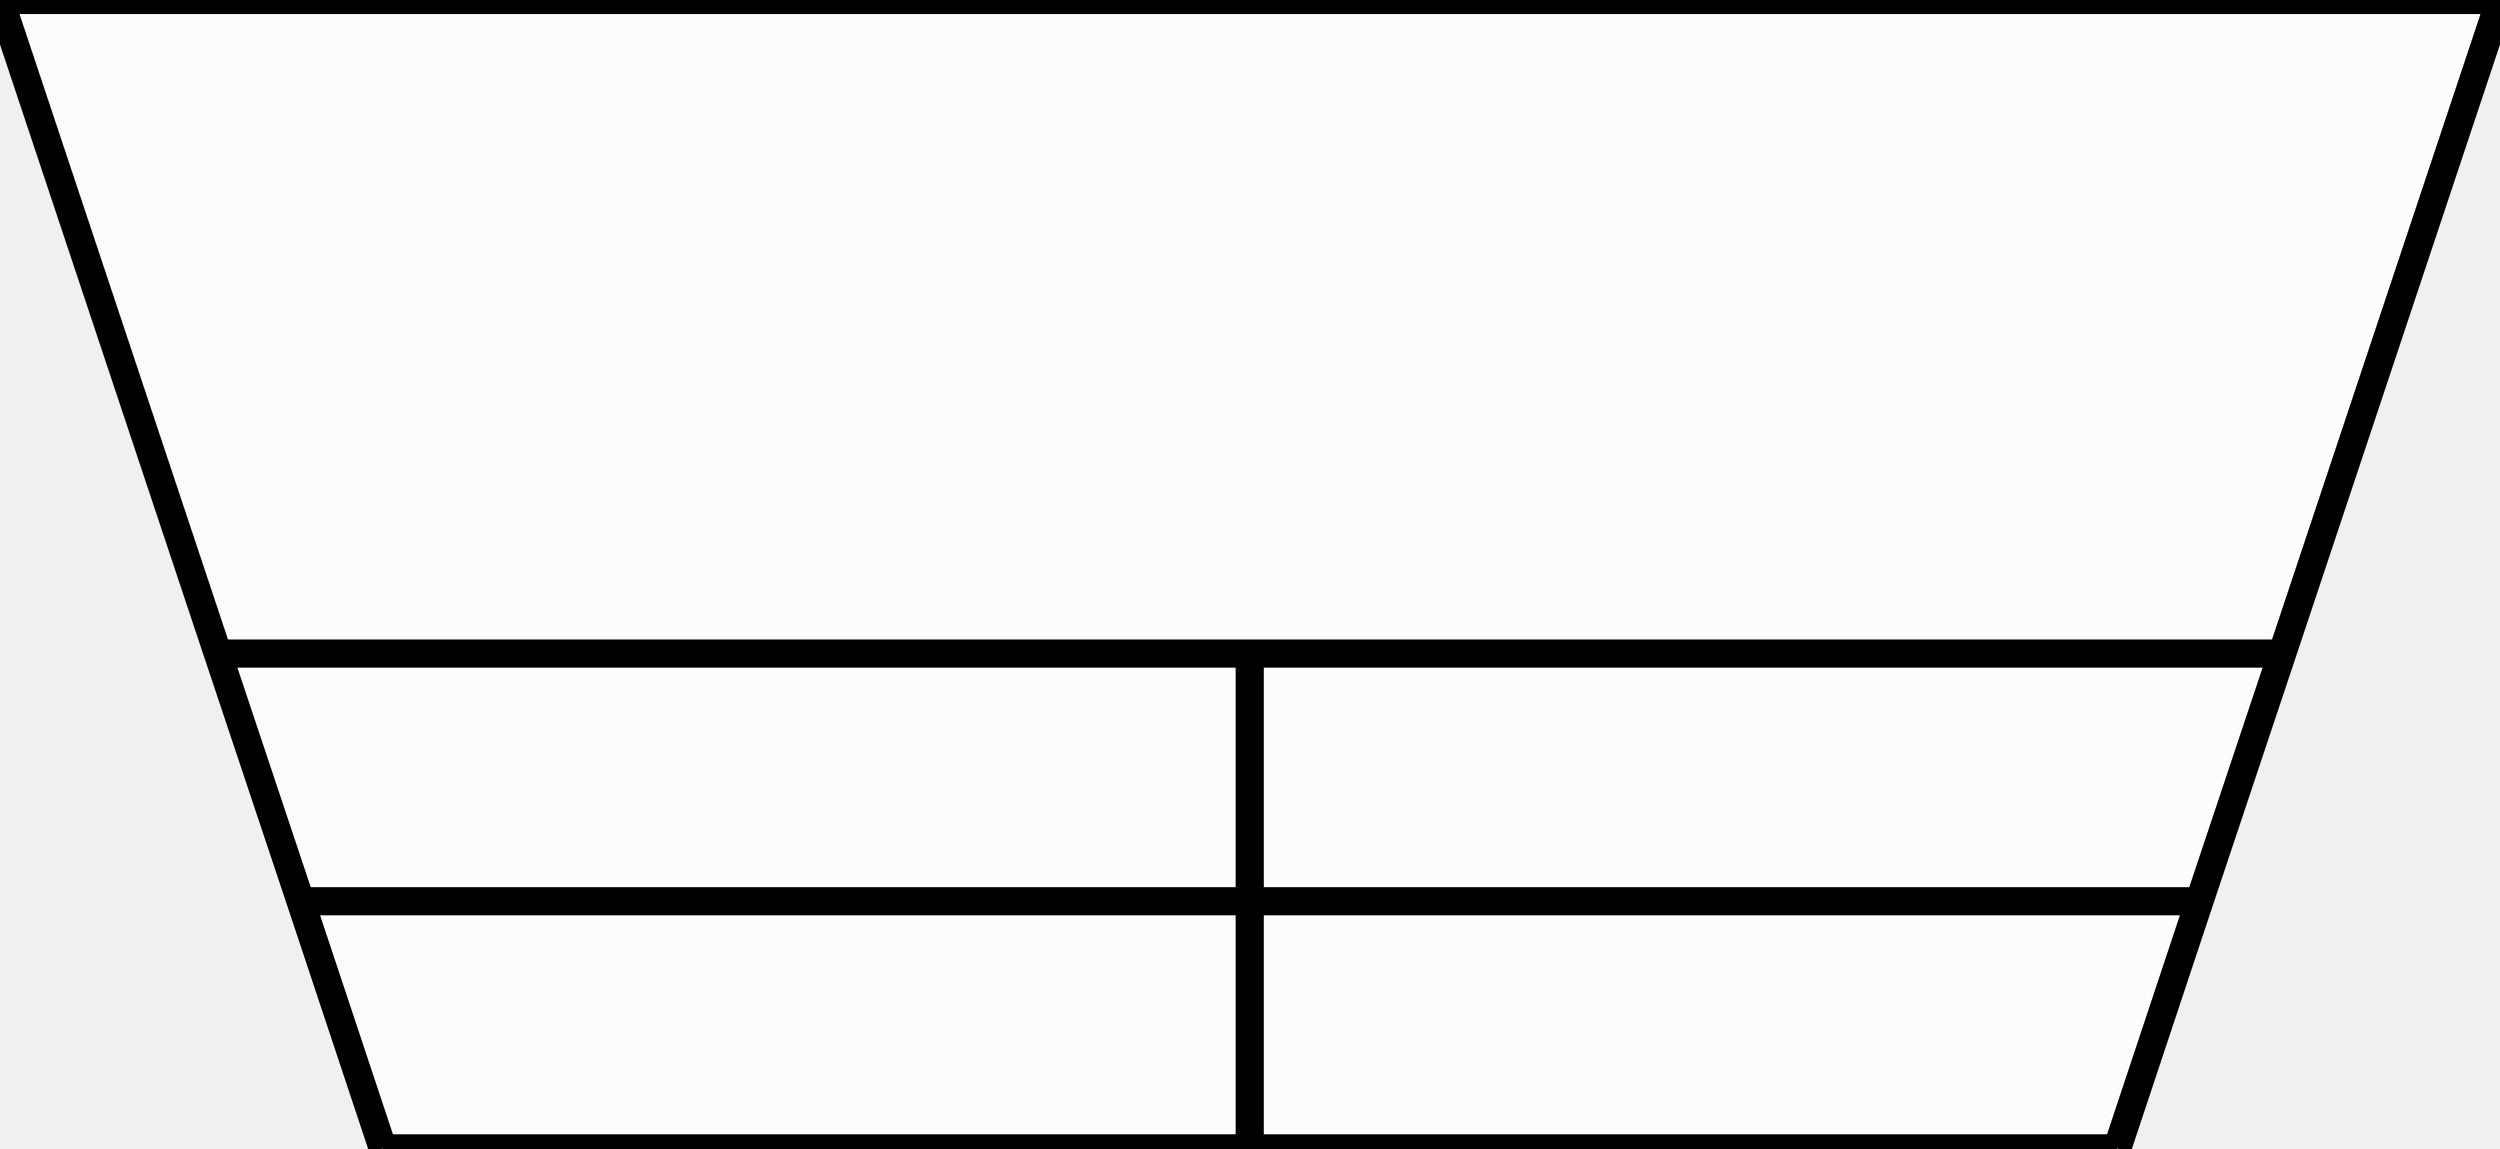
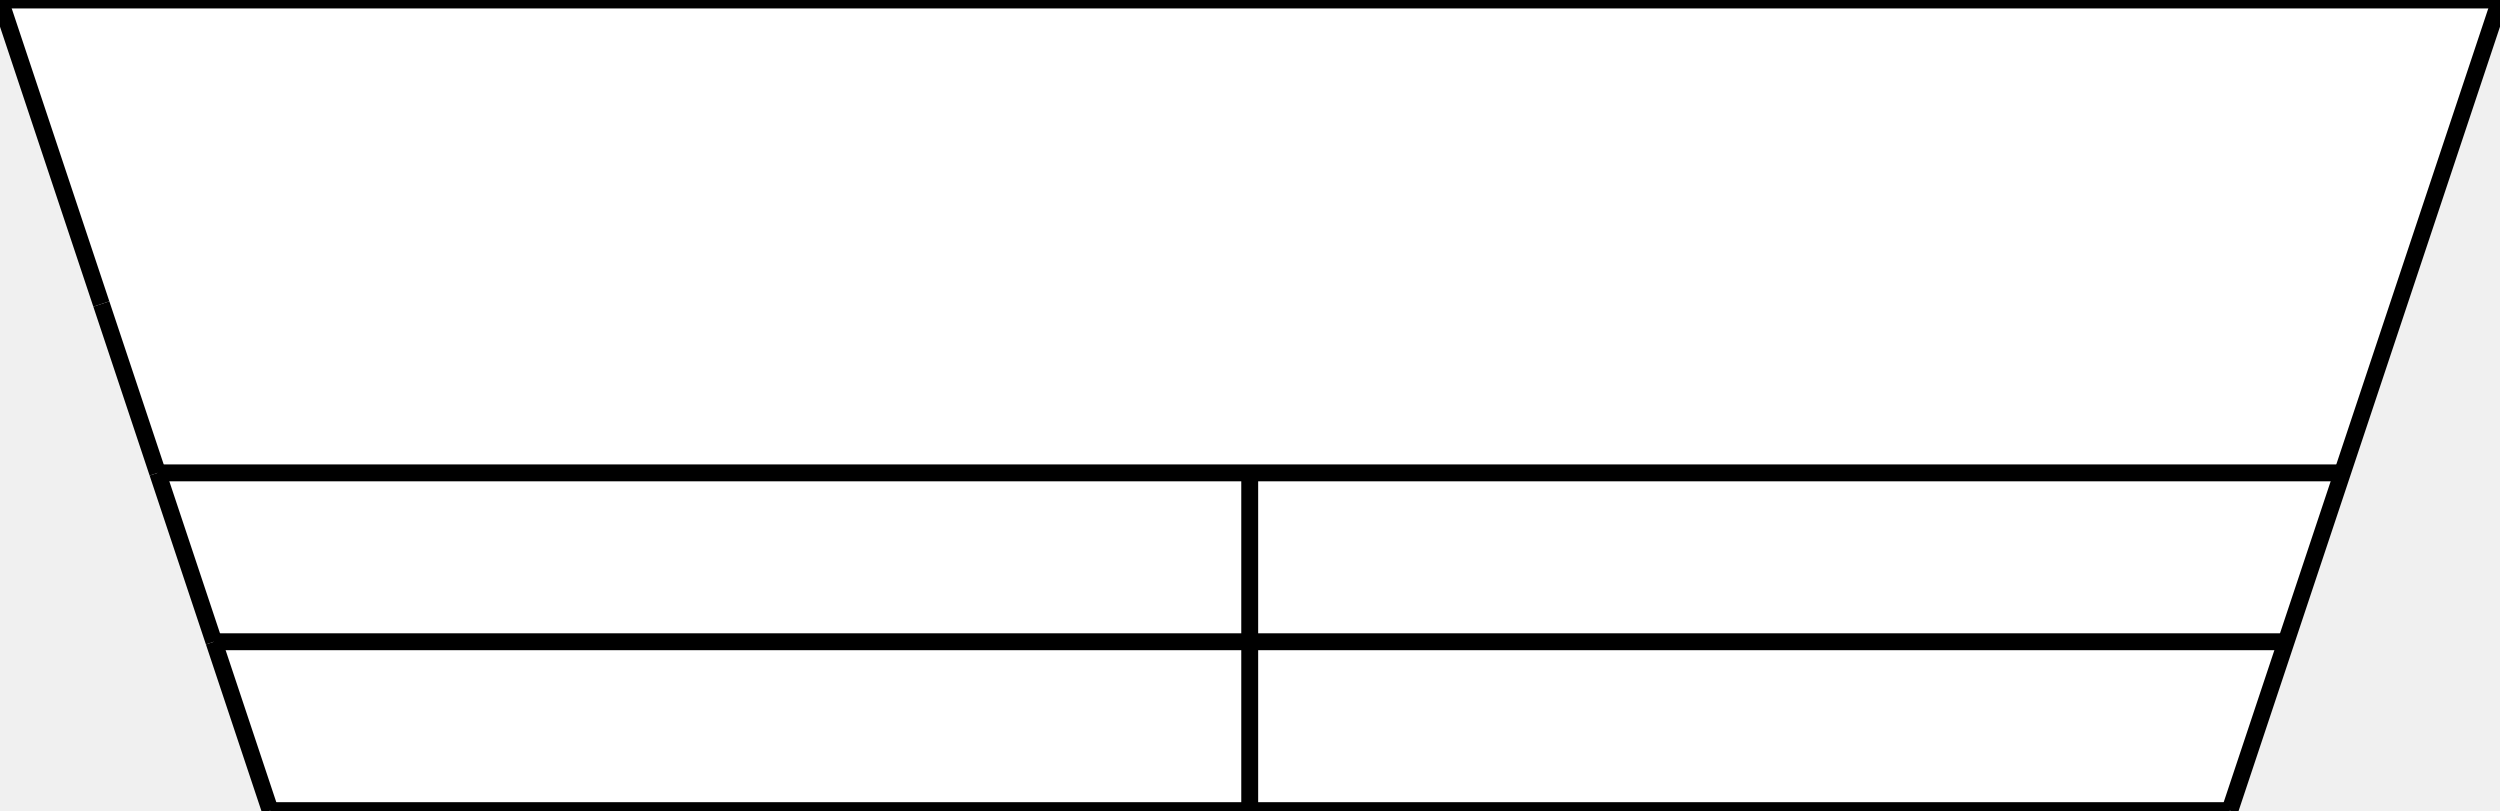
- <svg xmlns="http://www.w3.org/2000/svg" version="1.1" id="Calque_1" x="0px" y="0px" viewBox="0 0 444.1 204" style="enable-background:new 0 0 444.1 204;" xml:space="preserve">
+ <svg xmlns="http://www.w3.org/2000/svg" version="1.1" id="Calque_1" x="0px" y="0px" viewBox="0 0 444.1 144" style="enable-background:new 0 0 444.1 144;" xml:space="preserve">
  <style type="text/css">
- 	.st0{fill:#FCFCFC;}
- 	.st1{fill:none;stroke:#000000;stroke-width:5;stroke-miterlimit:10;}
+ 	.st0{fill:#FFFFFF;}
+ 	.st1{fill:none;stroke:#000000;stroke-width:3;stroke-miterlimit:10;}
</style>
-   <g id="XMLID_1_">
+   <g id="XMLID_3_">
    <g>
-       <polygon class="st0" points="222,160.1 222,204 68,204 53.4,160.1 53.4,160.1   " />
-       <polygon class="st0" points="390.7,160.1 376.1,204 222,204 222,160.1 390.7,160.1   " />
-       <polygon class="st0" points="405.4,116.1 390.7,160.1 390.7,160.1 222,160.1 222,116.1   " />
-       <polygon class="st0" points="222,116.1 222,160.1 53.4,160.1 53.4,160.1 38.7,116.1   " />
-       <polygon class="st0" points="444.1,0 405.4,116.1 222,116.1 38.7,116.1 0,0   " />
+       <polygon class="st0" points="222,84 28,84 18,54 0,0 444.1,0 426.1,54 416.1,84   " />
+       <polygon class="st0" points="416.1,84 406.1,114 222,114 222,113 222,84   " />
+       <polygon class="st0" points="406.1,114 396.1,144 222,144 222,114   " />
+       <polygon class="st0" points="222,114 222,144 48,144 38,114   " />
+       <polygon class="st0" points="222,113 222,114 38,114 28,84 222,84   " />
    </g>
    <g>
+       <line class="st1" x1="48" y1="144" x2="38" y2="114" />
+       <line class="st1" x1="38" y1="114" x2="28" y2="84" />
+       <line class="st1" x1="28" y1="84" x2="18" y2="54" />
+       <line class="st1" x1="18" y1="54" x2="0" y2="0" />
      <line class="st1" x1="0" y1="0" x2="444.1" y2="0" />
-       <polyline class="st1" points="68,204 222,204 376.1,204   " />
-       <polyline class="st1" points="0,0 38.7,116.1 53.4,160.1 68,204   " />
-       <polyline class="st1" points="444.1,0 405.4,116.1 390.7,160.1 376.1,204   " />
-       <polyline class="st1" points="38.7,116.1 222,116.1 405.4,116.1   " />
-       <polyline class="st1" points="222,116.1 222,160.1 222,204   " />
-       <polyline class="st1" points="53.4,160.1 222,160.1 390.7,160.1   " />
+       <polyline class="st1" points="444.1,0 426.1,54 416.1,84 406.1,114 396.1,144   " />
+       <polyline class="st1" points="48,144 222,144 396.1,144   " />
+       <line class="st1" x1="222" y1="144" x2="222" y2="114" />
+       <polyline class="st1" points="38,114 222,114 406.1,114   " />
+       <polyline class="st1" points="222,113 222,84 222,83   " />
+       <polyline class="st1" points="28,84 222,84 416.1,84   " />
    </g>
  </g>
</svg>
